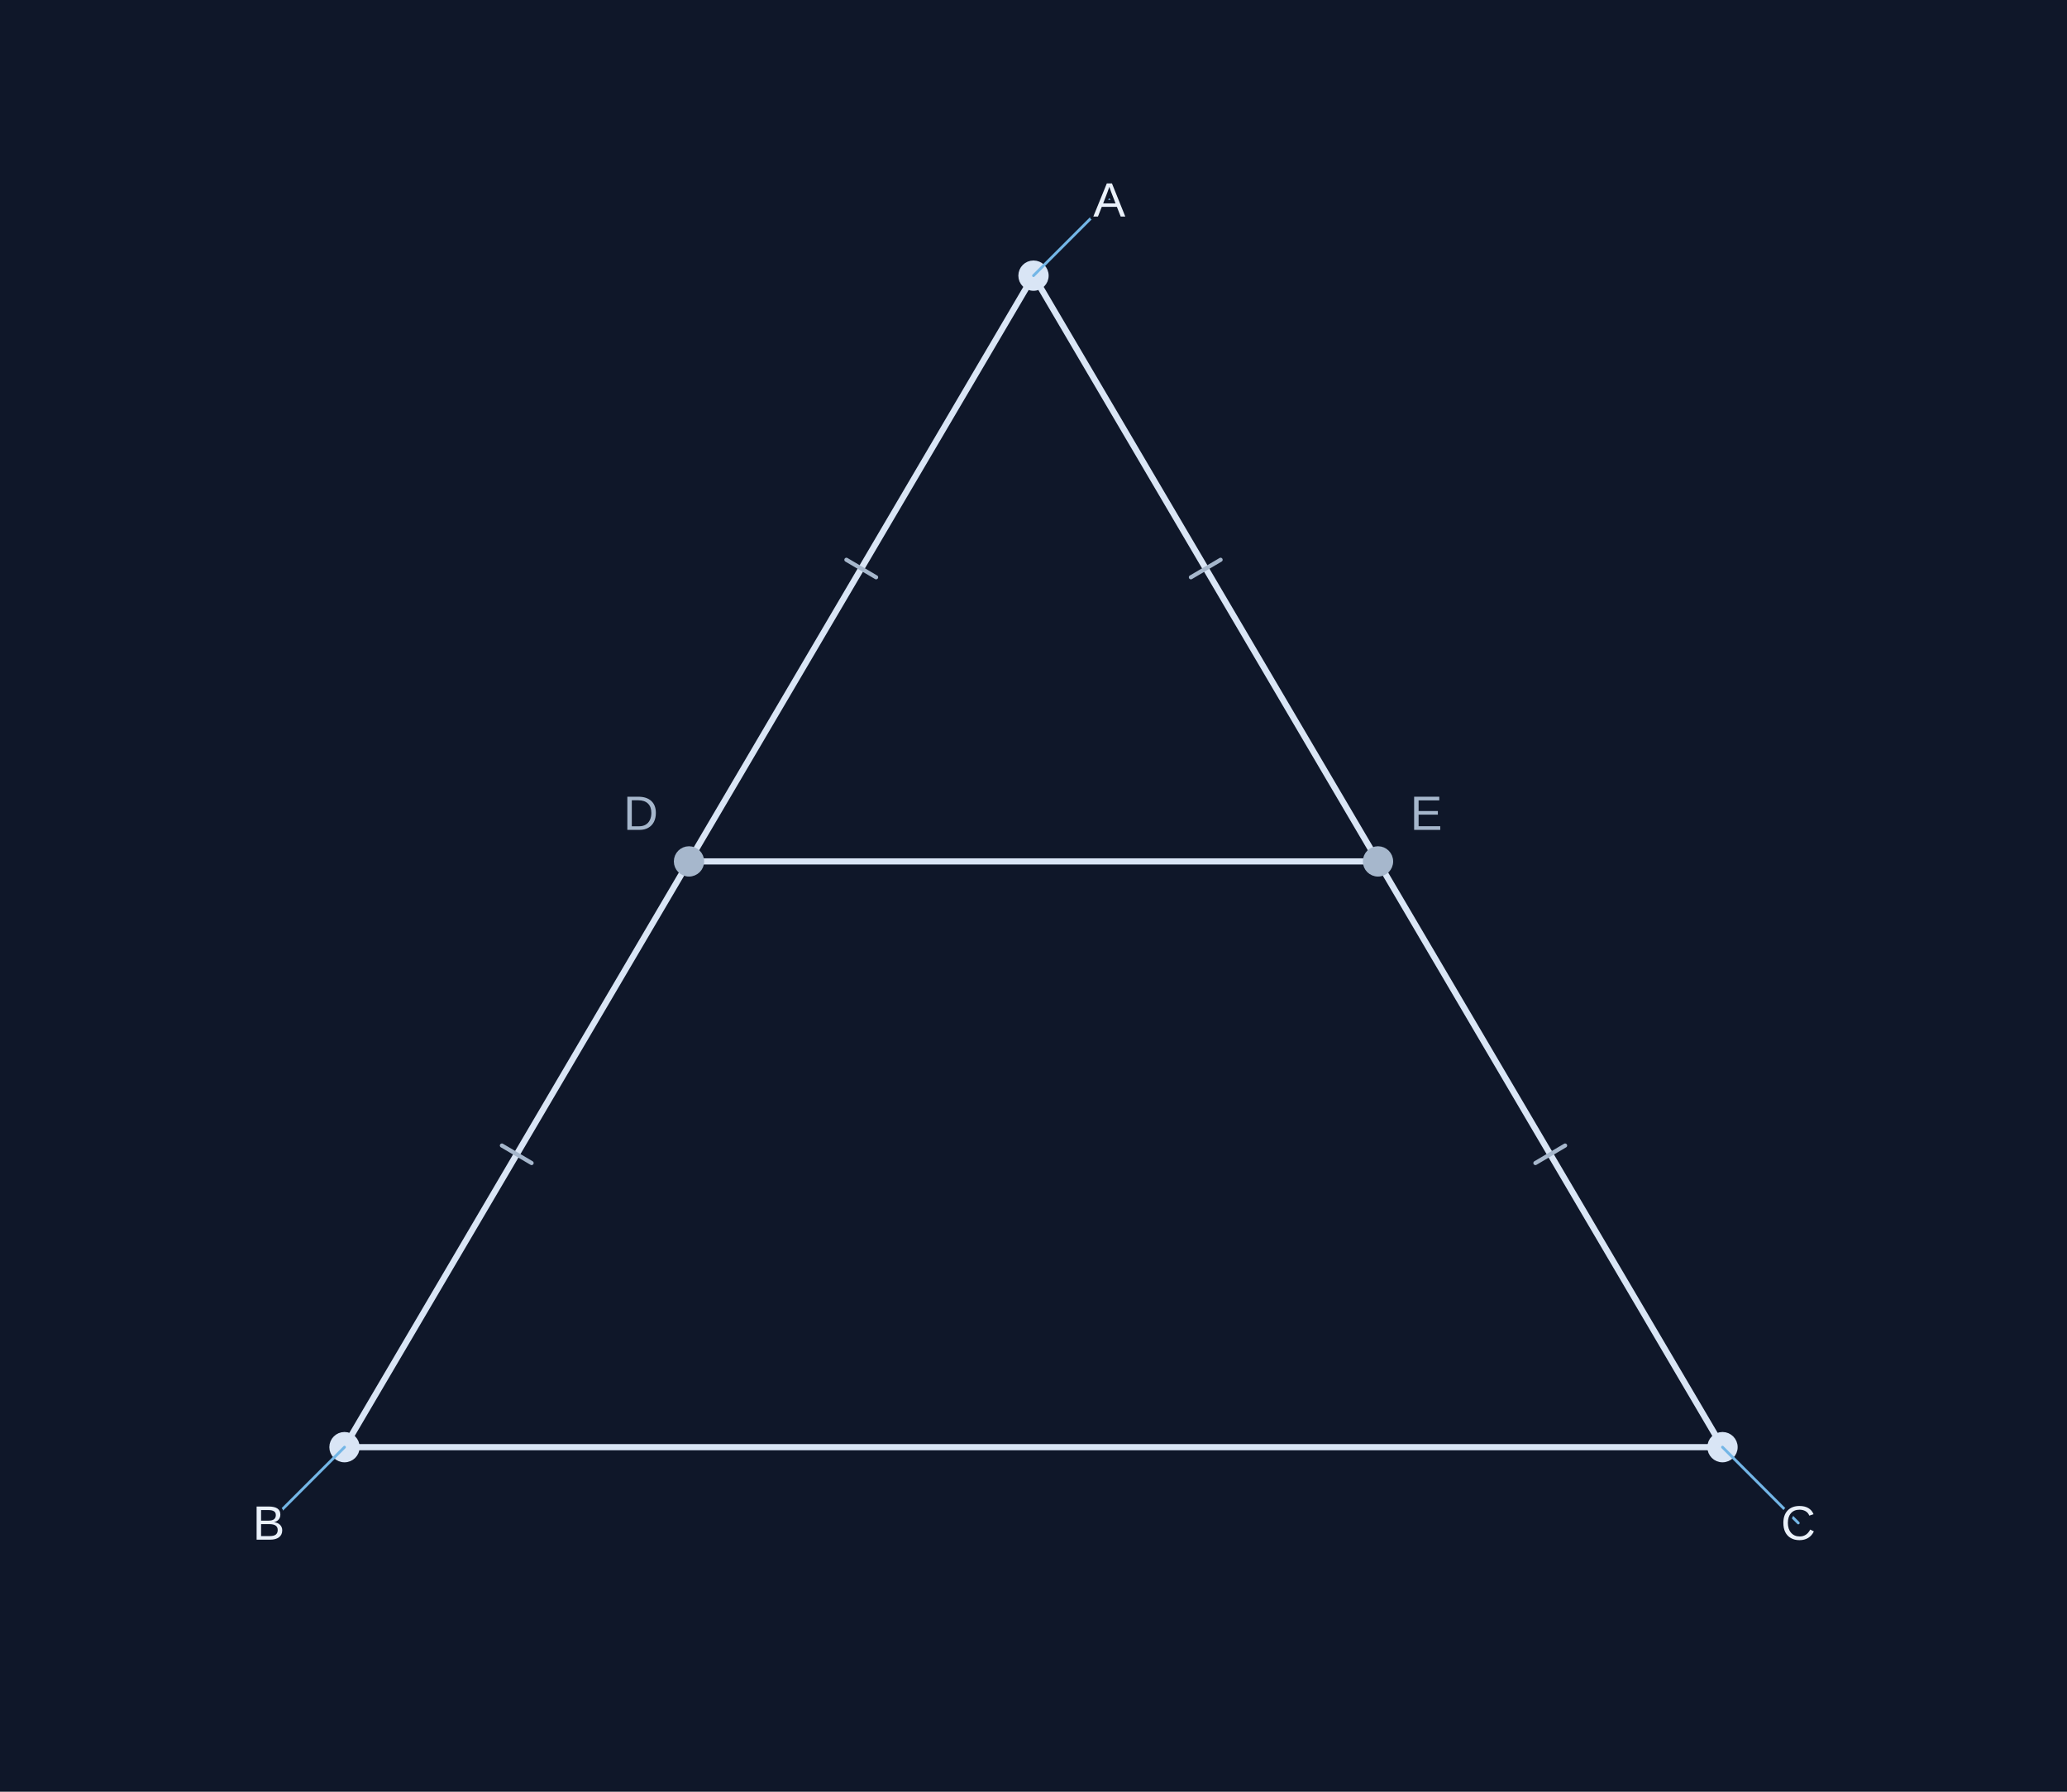
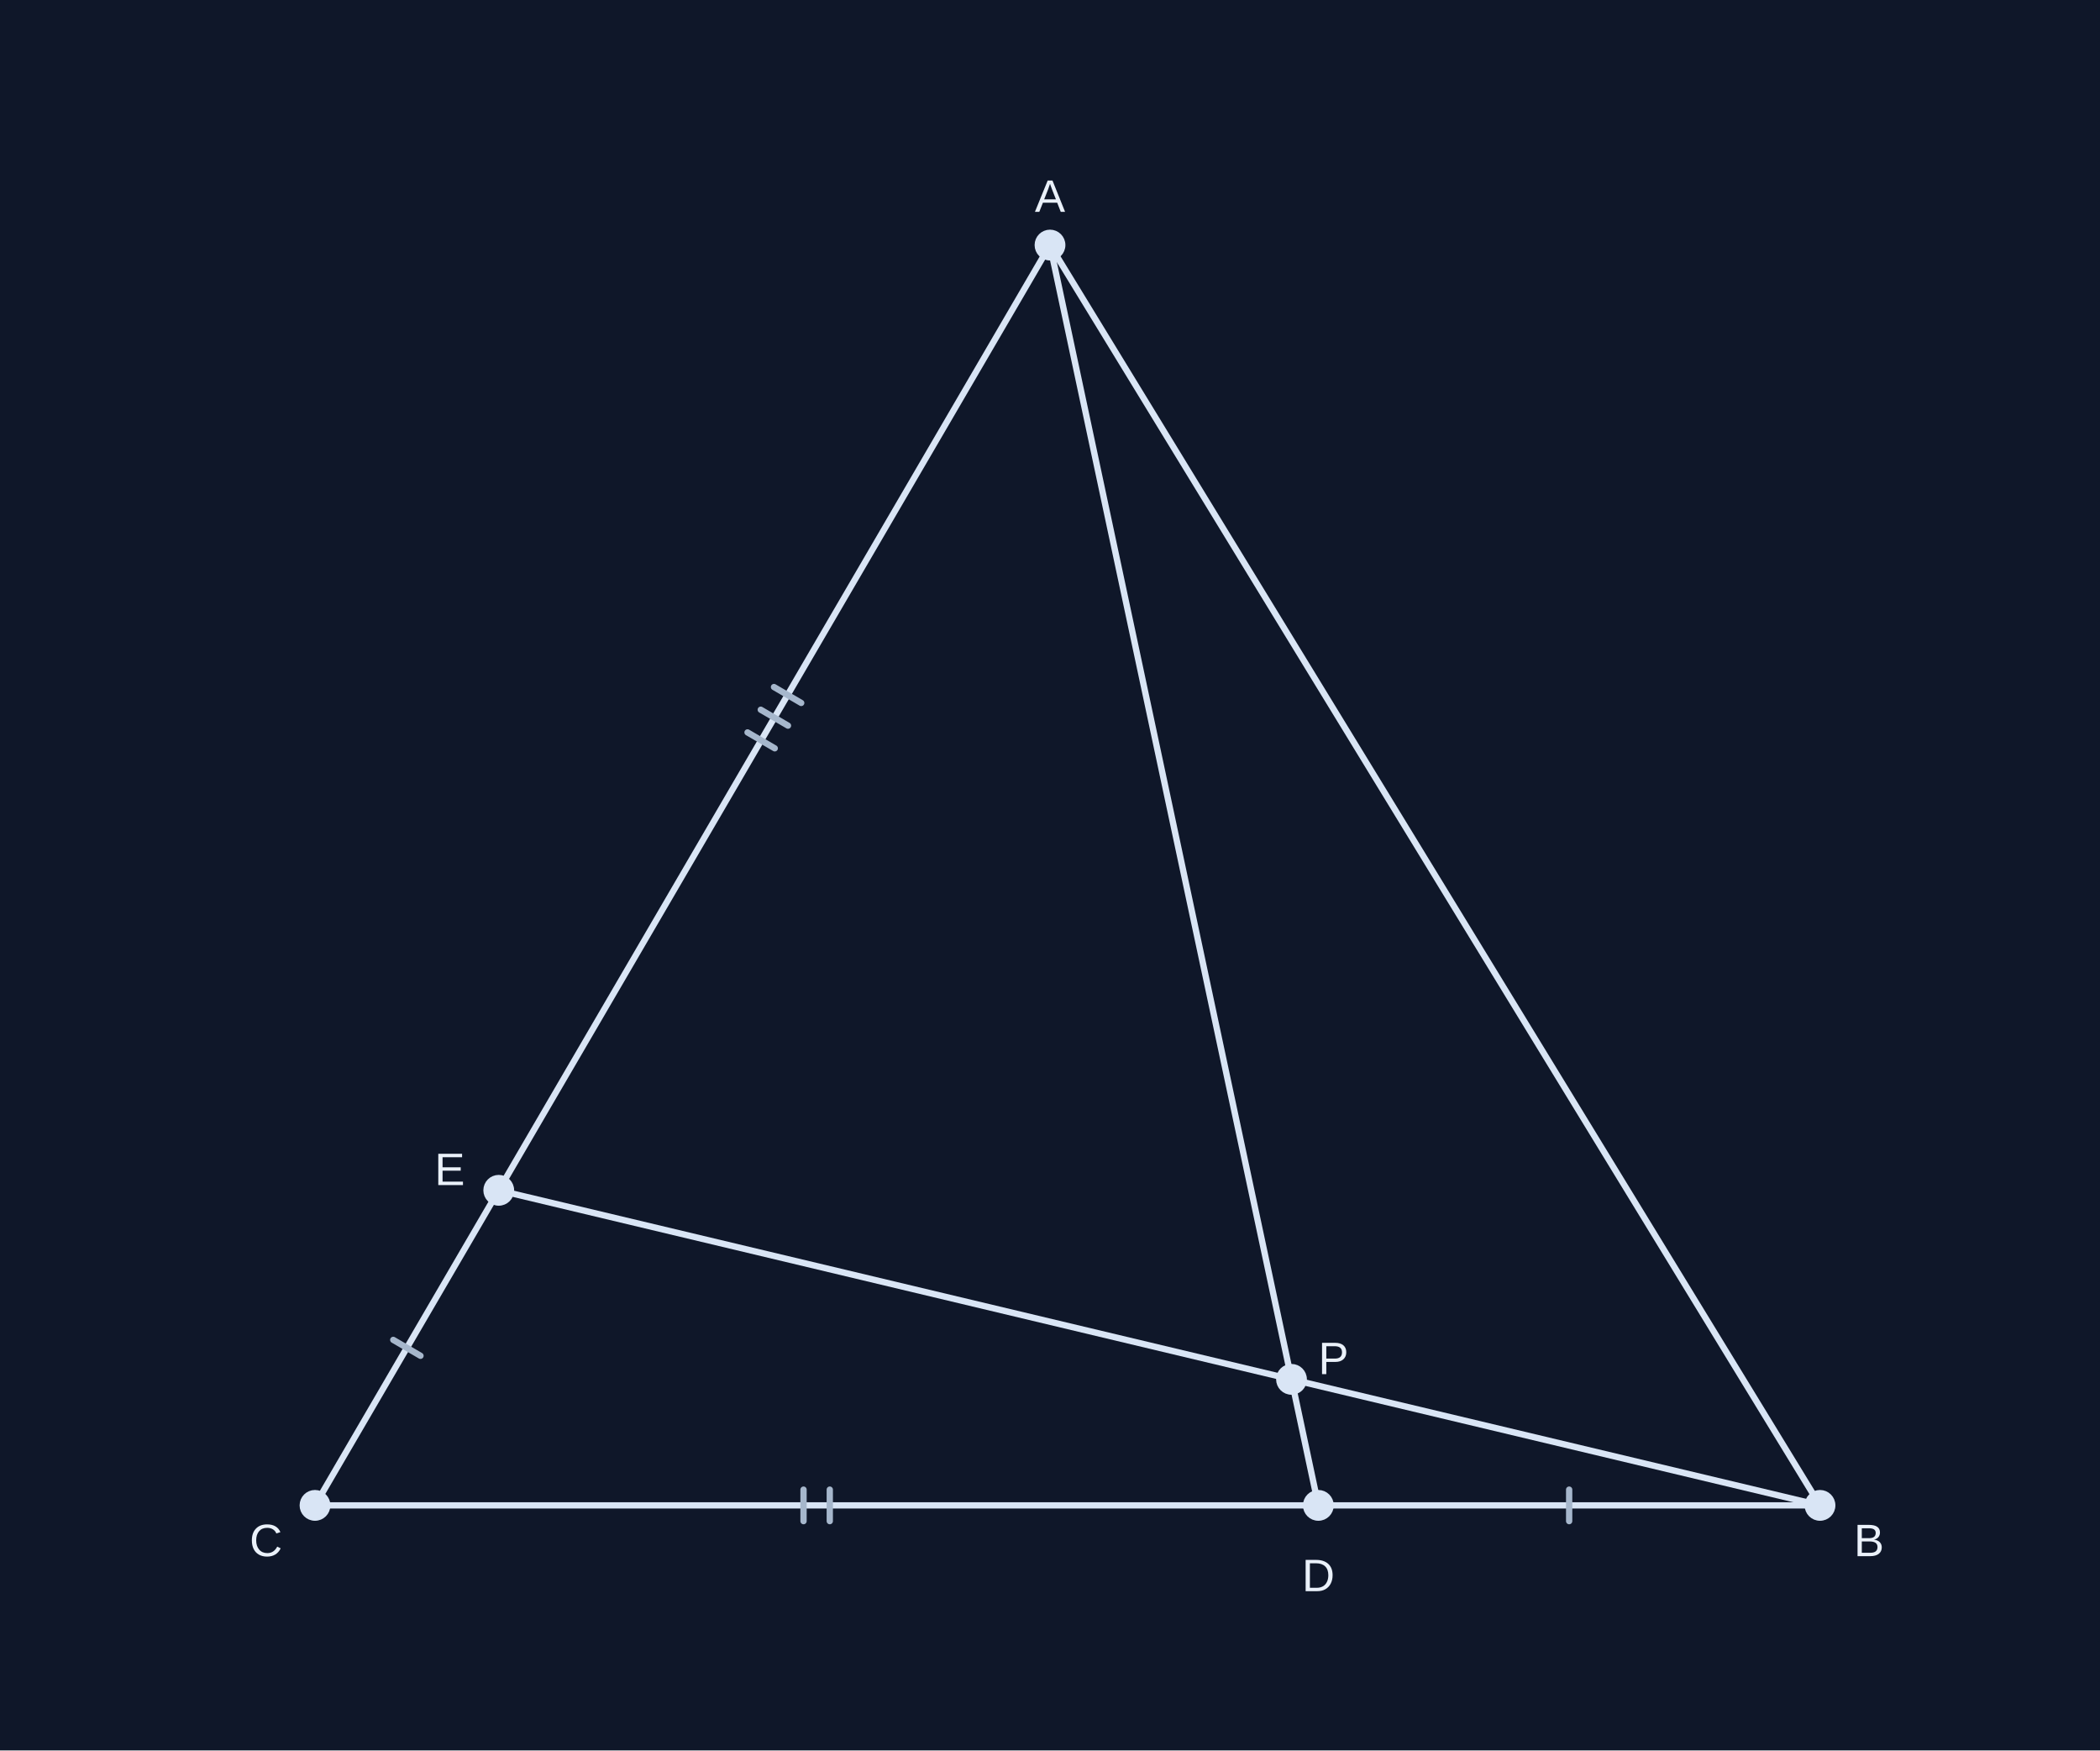
- <svg xmlns="http://www.w3.org/2000/svg" width="600" height="520" viewBox="0 0 600 520" style="background-color: #0F1729;">
-   <rect x="0" y="0" width="600" height="520" fill="#0F1729" />
-   <line x1="300.00" y1="80.00" x2="100.00" y2="420.00" stroke="#D9E5F5" stroke-width="1.8" stroke-linecap="round" />
-   <line x1="300.00" y1="80.00" x2="500.00" y2="420.00" stroke="#D9E5F5" stroke-width="1.8" stroke-linecap="round" />
-   <line x1="100.00" y1="420.00" x2="500.00" y2="420.00" stroke="#D9E5F5" stroke-width="1.8" stroke-linecap="round" />
-   <line x1="200.00" y1="250.00" x2="400.00" y2="250.00" stroke="#D9E5F5" stroke-width="1.8" stroke-linecap="round" />
-   <line x1="245.69" y1="162.46" x2="254.31" y2="167.54" stroke="#A6B7CC" stroke-width="1.2" stroke-linecap="round" class="equal-tick" />
-   <line x1="145.69" y1="332.46" x2="154.31" y2="337.54" stroke="#A6B7CC" stroke-width="1.2" stroke-linecap="round" class="equal-tick" />
-   <line x1="345.69" y1="167.54" x2="354.31" y2="162.46" stroke="#A6B7CC" stroke-width="1.2" stroke-linecap="round" class="equal-tick" />
-   <line x1="445.69" y1="337.54" x2="454.31" y2="332.46" stroke="#A6B7CC" stroke-width="1.2" stroke-linecap="round" class="equal-tick" />
-   <circle cx="300.00" cy="80.00" r="3.50" stroke="#D9E5F5" stroke-width="1.8" fill="#D9E5F5" />
-   <circle cx="100.00" cy="420.00" r="3.50" stroke="#D9E5F5" stroke-width="1.8" fill="#D9E5F5" />
-   <circle cx="500.00" cy="420.00" r="3.50" stroke="#D9E5F5" stroke-width="1.8" fill="#D9E5F5" />
-   <circle cx="200.00" cy="250.00" r="3.50" stroke="#A6B7CC" stroke-width="1.8" fill="#A6B7CC" />
-   <circle cx="400.00" cy="250.00" r="3.50" stroke="#A6B7CC" stroke-width="1.8" fill="#A6B7CC" />
-   <line x1="300.00" y1="80.00" x2="322.00" y2="58.00" stroke="#73B6E6" stroke-width="0.8" stroke-linecap="round" />
-   <text x="322.00" y="58.00" fill="#EAF1FA" font-family="Arial, Helvetica, sans-serif" font-size="14" text-anchor="middle" dominant-baseline="central" paint-order="stroke fill" stroke="#0F1729" stroke-width="2" stroke-linejoin="round">A</text>
-   <line x1="100.00" y1="420.00" x2="78.00" y2="442.00" stroke="#73B6E6" stroke-width="0.8" stroke-linecap="round" />
-   <text x="78.00" y="442.00" fill="#EAF1FA" font-family="Arial, Helvetica, sans-serif" font-size="14" text-anchor="middle" dominant-baseline="central" paint-order="stroke fill" stroke="#0F1729" stroke-width="2" stroke-linejoin="round">B</text>
-   <line x1="500.00" y1="420.00" x2="522.00" y2="442.00" stroke="#73B6E6" stroke-width="0.8" stroke-linecap="round" />
-   <text x="522.00" y="442.00" fill="#EAF1FA" font-family="Arial, Helvetica, sans-serif" font-size="14" text-anchor="middle" dominant-baseline="central" paint-order="stroke fill" stroke="#0F1729" stroke-width="2" stroke-linejoin="round">C</text>
-   <text x="186.00" y="236.00" fill="#A6B7CC" font-family="Arial, Helvetica, sans-serif" font-size="14" text-anchor="middle" dominant-baseline="central" paint-order="stroke fill" stroke="#0F1729" stroke-width="2" stroke-linejoin="round">D</text>
-   <text x="414.00" y="236.00" fill="#A6B7CC" font-family="Arial, Helvetica, sans-serif" font-size="14" text-anchor="middle" dominant-baseline="central" paint-order="stroke fill" stroke="#0F1729" stroke-width="2" stroke-linejoin="round">E</text>
+ <svg xmlns="http://www.w3.org/2000/svg" width="600" height="500" viewBox="0 0 600 500" style="background-color: #0F1729;">
+   <rect x="0" y="0" width="600" height="500" fill="#0F1729" />
+   <line x1="300.00" y1="70.00" x2="520.00" y2="430.00" stroke="#D9E5F5" stroke-width="1.8" stroke-linecap="round" />
+   <line x1="520.00" y1="430.00" x2="90.00" y2="430.00" stroke="#D9E5F5" stroke-width="1.8" stroke-linecap="round" />
+   <line x1="90.00" y1="430.00" x2="300.00" y2="70.00" stroke="#D9E5F5" stroke-width="1.8" stroke-linecap="round" />
+   <line x1="300.00" y1="70.00" x2="376.67" y2="430.00" stroke="#D9E5F5" stroke-width="1.8" stroke-linecap="round" />
+   <line x1="520.00" y1="430.00" x2="142.50" y2="340.00" stroke="#D9E5F5" stroke-width="1.8" stroke-linecap="round" />
+   <circle cx="300.00" cy="70.00" r="3.5" stroke="#D9E5F5" stroke-width="1.8" fill="#D9E5F5" />
+   <text x="300.00" y="56.00" fill="#EAF1FA" font-family="Arial, Helvetica, sans-serif" font-size="13" text-anchor="middle" dominant-baseline="central">A</text>
+   <circle cx="520.00" cy="430.00" r="3.5" stroke="#D9E5F5" stroke-width="1.8" fill="#D9E5F5" />
+   <text x="534.00" y="440.00" fill="#EAF1FA" font-family="Arial, Helvetica, sans-serif" font-size="13" text-anchor="middle" dominant-baseline="central">B</text>
+   <circle cx="90.00" cy="430.00" r="3.5" stroke="#D9E5F5" stroke-width="1.8" fill="#D9E5F5" />
+   <text x="76.00" y="440.00" fill="#EAF1FA" font-family="Arial, Helvetica, sans-serif" font-size="13" text-anchor="middle" dominant-baseline="central">C</text>
+   <circle cx="376.67" cy="430.00" r="3.5" stroke="#D9E5F5" stroke-width="1.8" fill="#D9E5F5" />
+   <text x="376.67" y="450.00" fill="#EAF1FA" font-family="Arial, Helvetica, sans-serif" font-size="13" text-anchor="middle" dominant-baseline="central">D</text>
+   <circle cx="142.50" cy="340.00" r="3.5" stroke="#D9E5F5" stroke-width="1.8" fill="#D9E5F5" />
+   <text x="128.50" y="334.00" fill="#EAF1FA" font-family="Arial, Helvetica, sans-serif" font-size="13" text-anchor="middle" dominant-baseline="central">E</text>
+   <circle cx="369.00" cy="394.00" r="3.5" stroke="#D9E5F5" stroke-width="1.8" fill="#D9E5F5" />
+   <text x="381.00" y="388.00" fill="#EAF1FA" font-family="Arial, Helvetica, sans-serif" font-size="13" text-anchor="middle" dominant-baseline="central">P</text>
+   <line x1="448.33" y1="434.50" x2="448.33" y2="425.50" stroke="#A6B7CC" stroke-width="1.8" stroke-linecap="round" />
+   <line x1="237.08" y1="434.50" x2="237.08" y2="425.50" stroke="#A6B7CC" stroke-width="1.8" stroke-linecap="round" />
+   <line x1="229.58" y1="434.50" x2="229.58" y2="425.50" stroke="#A6B7CC" stroke-width="1.8" stroke-linecap="round" />
+   <line x1="228.92" y1="200.79" x2="221.14" y2="196.25" stroke="#A6B7CC" stroke-width="1.8" stroke-linecap="round" />
+   <line x1="225.14" y1="207.27" x2="217.36" y2="202.73" stroke="#A6B7CC" stroke-width="1.8" stroke-linecap="round" />
+   <line x1="221.36" y1="213.75" x2="213.58" y2="209.21" stroke="#A6B7CC" stroke-width="1.8" stroke-linecap="round" />
+   <line x1="120.14" y1="387.27" x2="112.36" y2="382.73" stroke="#A6B7CC" stroke-width="1.8" stroke-linecap="round" />
</svg>
